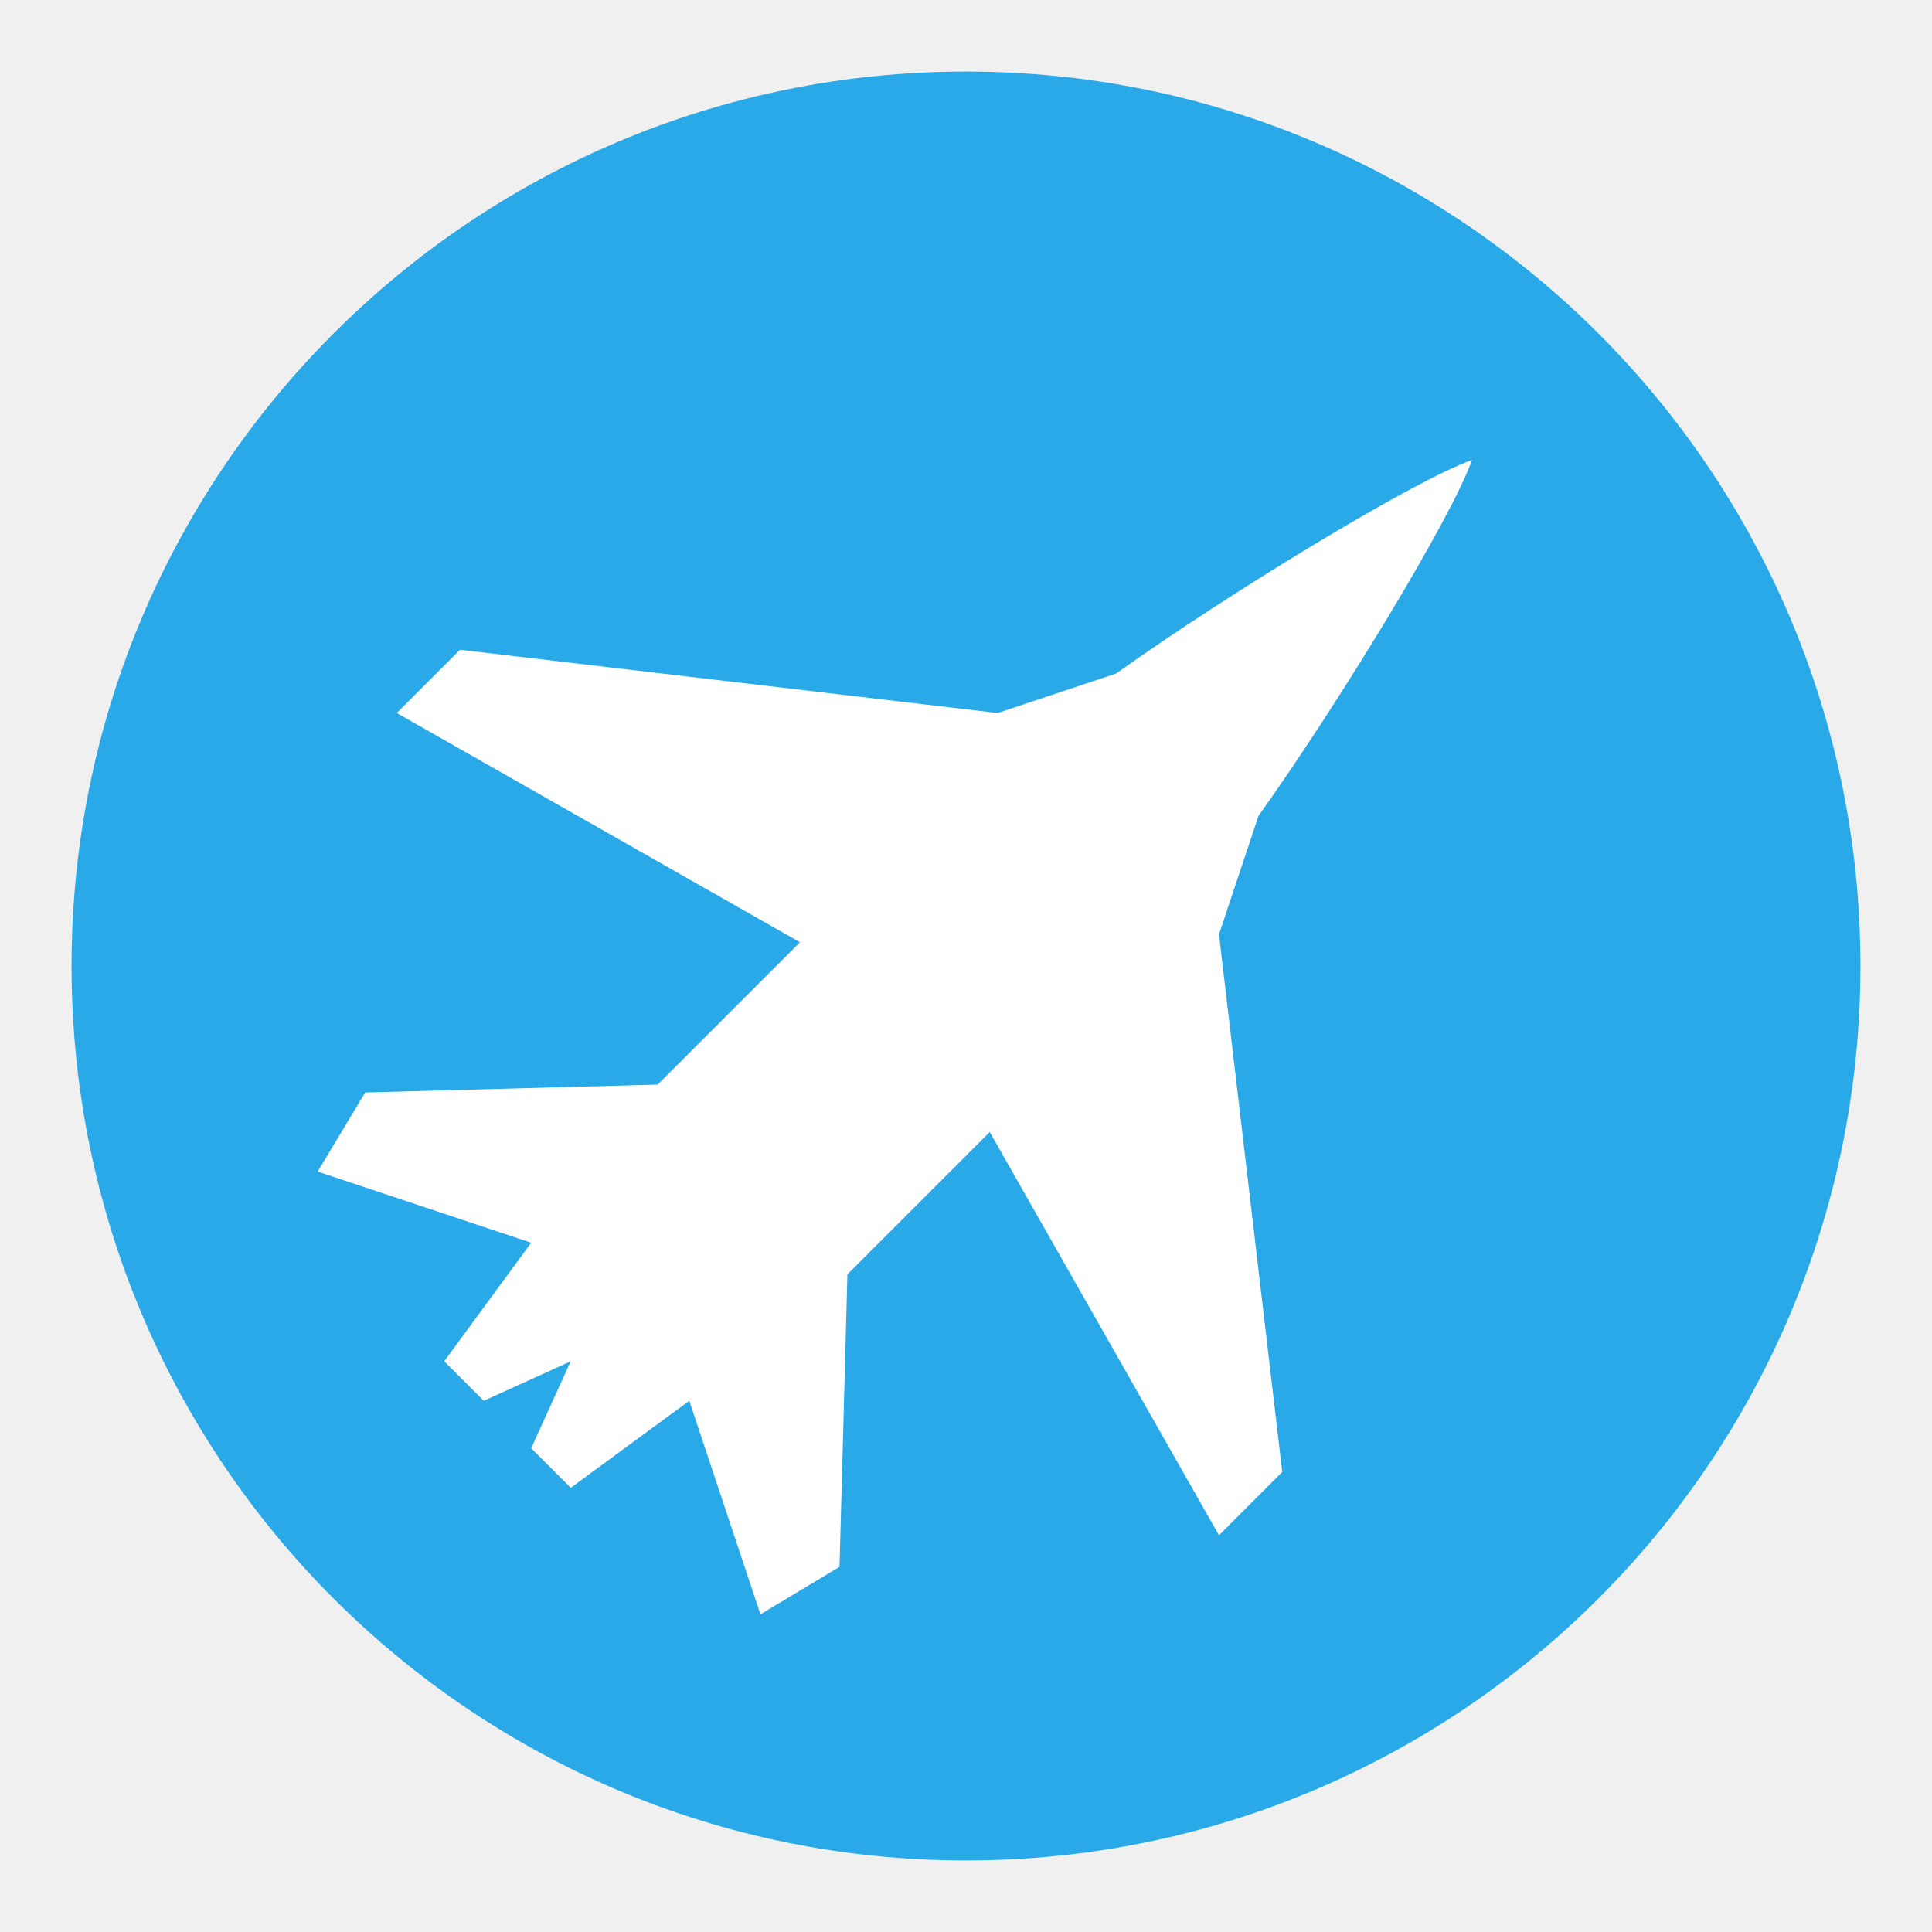
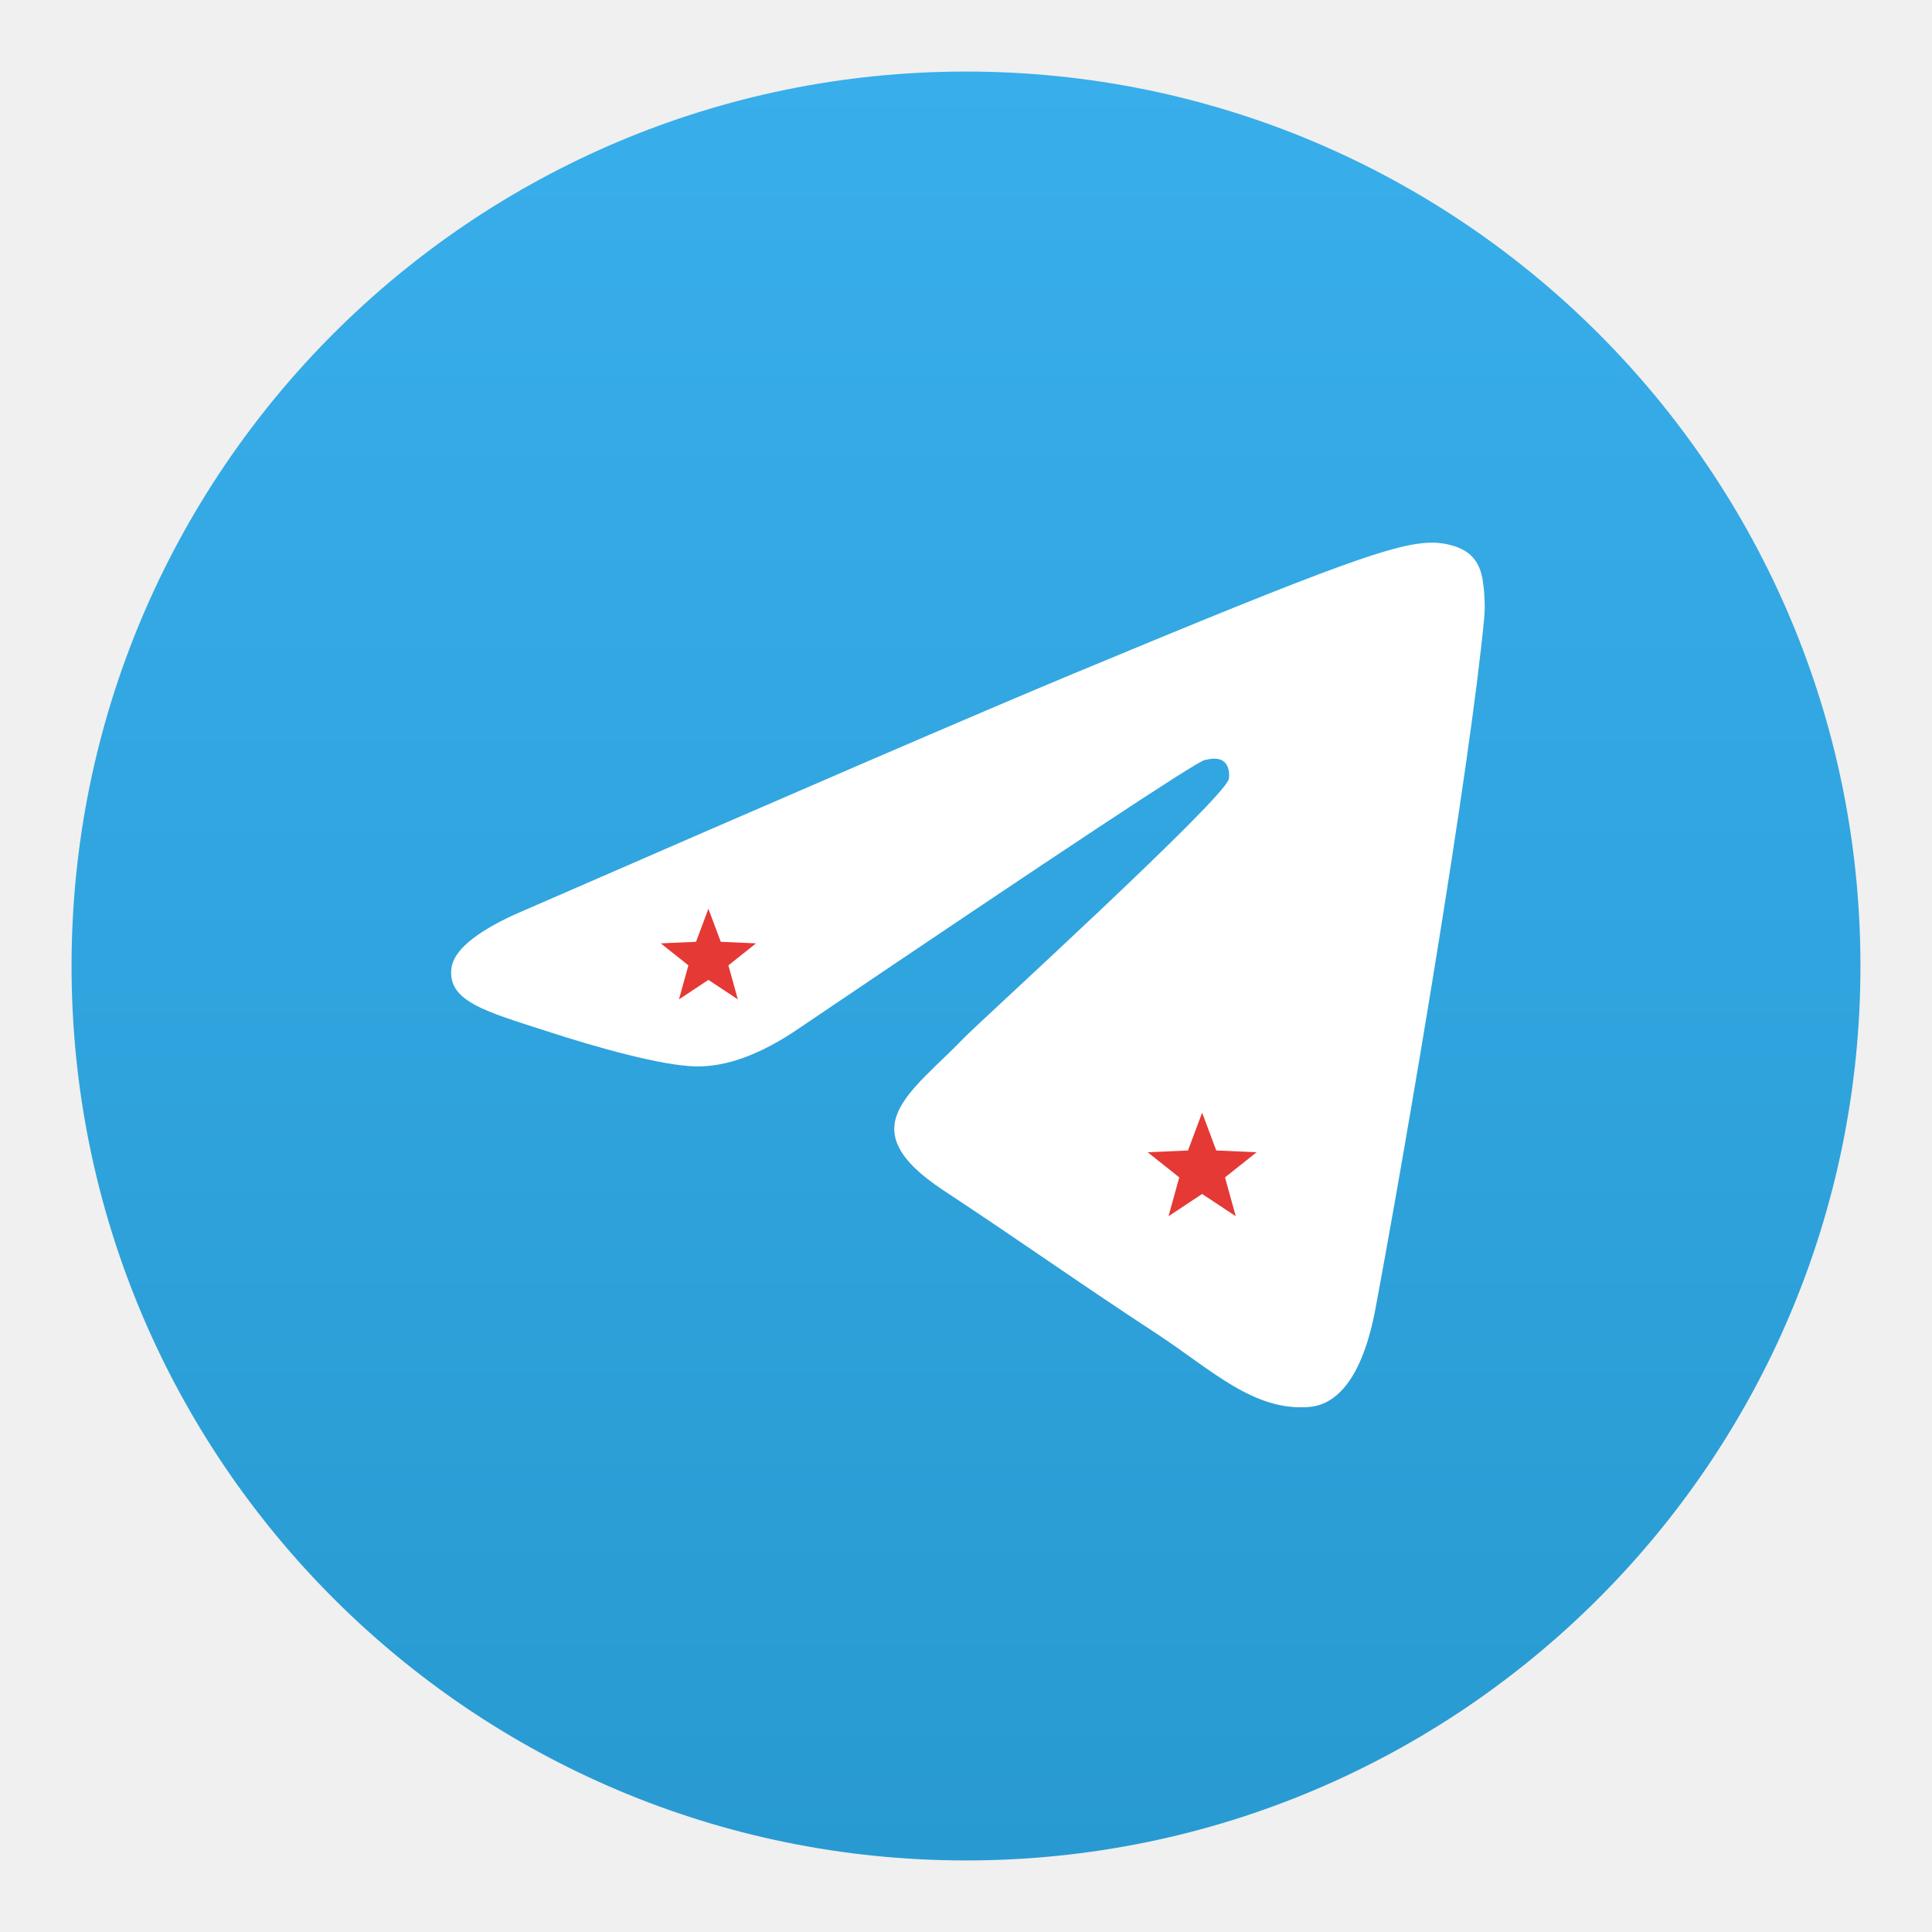
<svg xmlns="http://www.w3.org/2000/svg" width="108" height="108" viewBox="0 0 108 108">
-   <circle cx="54" cy="54" r="50" fill="#2AA9E8" />
-   <g transform="translate(54 54) rotate(45) scale(1.25) translate(-54 -54)">
-     <path fill="#ffffff" d="M54,22 C55.2,24.5 57.5,34 58.5,40 L61,45 L80,60 L80,64 L60,58.5 L60,67.5 L69,77 L68,81 L59,76.5 L58,83 L55.5,83 L54,79 L52.5,83 L50,83 L49,76.5 L40,81 L39,77 L48,67.5 L48,58.5 L28,64 L28,60 L47,45 L49.5,40 C50.5,34 52.8,24.5 54,22 Z" />
+   <defs>
+     <linearGradient id="blue" x2="0" y2="1">
+       <stop stop-color="#38AEEB" />
+       <stop offset="1" stop-color="#289AD1" />
+     </linearGradient>
+   </defs>
+   <circle cx="54" cy="54" r="50" fill="url(#blue)" />
+   <g transform="translate(54 54) scale(2) translate(-43 -46)">
+     <path fill="white" d="M30.365 44.57C38.187 41.161 43.401 38.911 46.012 37.825C53.462 34.723 55.01 34.184 56.018 34.167C56.24 34.164 56.737 34.217 57.06 34.478C57.329 34.7 57.404 34.998 57.44 35.206C57.476 35.414 57.521 35.892 57.485 36.264C57.082 40.509 55.335 50.814 54.446 55.57C54.071 57.581 53.329 58.256 52.612 58.323C51.054 58.464 49.871 57.292 48.362 56.3C46.001 54.753 44.668 53.786 42.376 52.275C39.726 50.528 41.443 49.57 42.954 48C43.349 47.589 50.212 41.339 50.346 40.773C50.362 40.7 50.376 40.437 50.221 40.298C50.062 40.159 49.832 40.206 49.665 40.245C49.429 40.298 45.657 42.792 38.349 47.731C37.279 48.467 36.307 48.825 35.44 48.806C34.482 48.786 32.637 48.264 31.268 47.817C29.587 47.273 28.501 46.989 28.618 46.062C28.679 45.578 29.262 45.081 30.365 44.57Z" />
+     <path fill="#E53935" d="M35.800,44.400 L36.146,45.324 L37.131,45.367 L36.359,45.982 L36.623,46.933 L35.800,46.388 L34.977,46.933 L35.241,45.982 L34.469,45.367 L35.454,45.324 Z" />
+     <path fill="#E53935" d="M49.600,50.100 L49.995,51.156 L51.122,51.206 L50.239,51.908 L50.540,52.994 L49.600,52.372 L48.660,52.994 L48.961,51.908 L48.078,51.206 L49.205,51.156 Z" />
  </g>
</svg>
